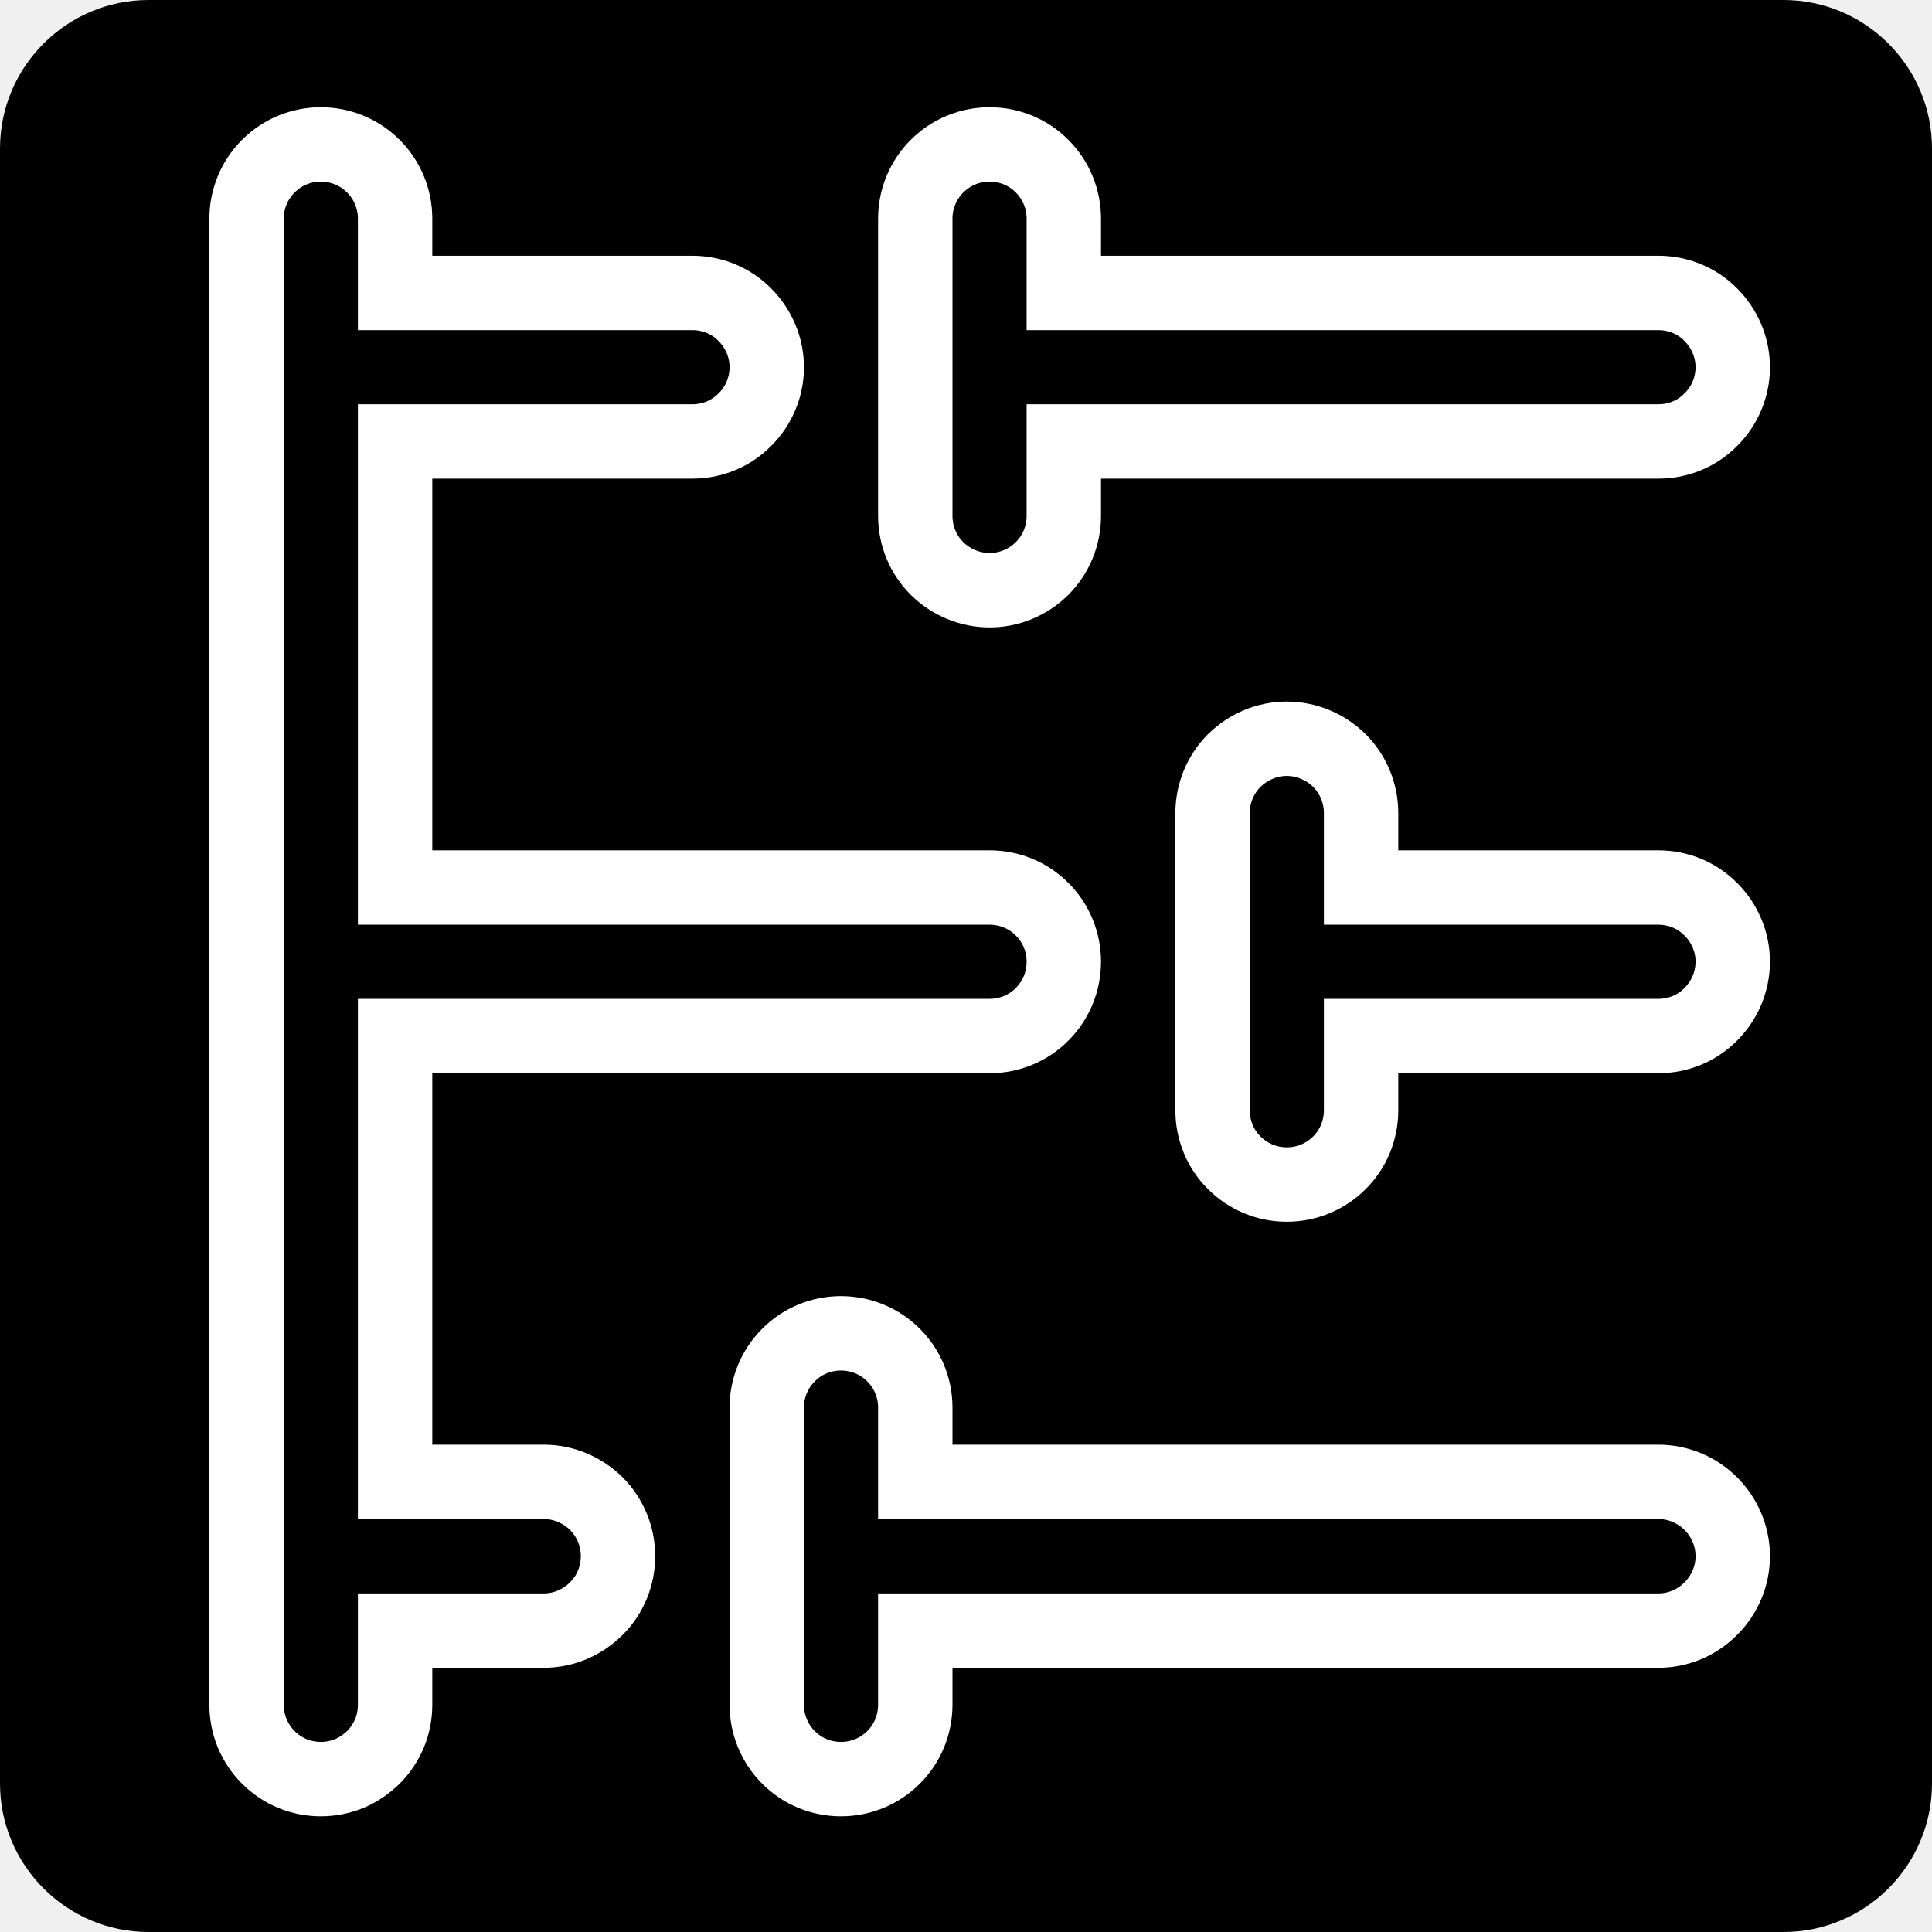
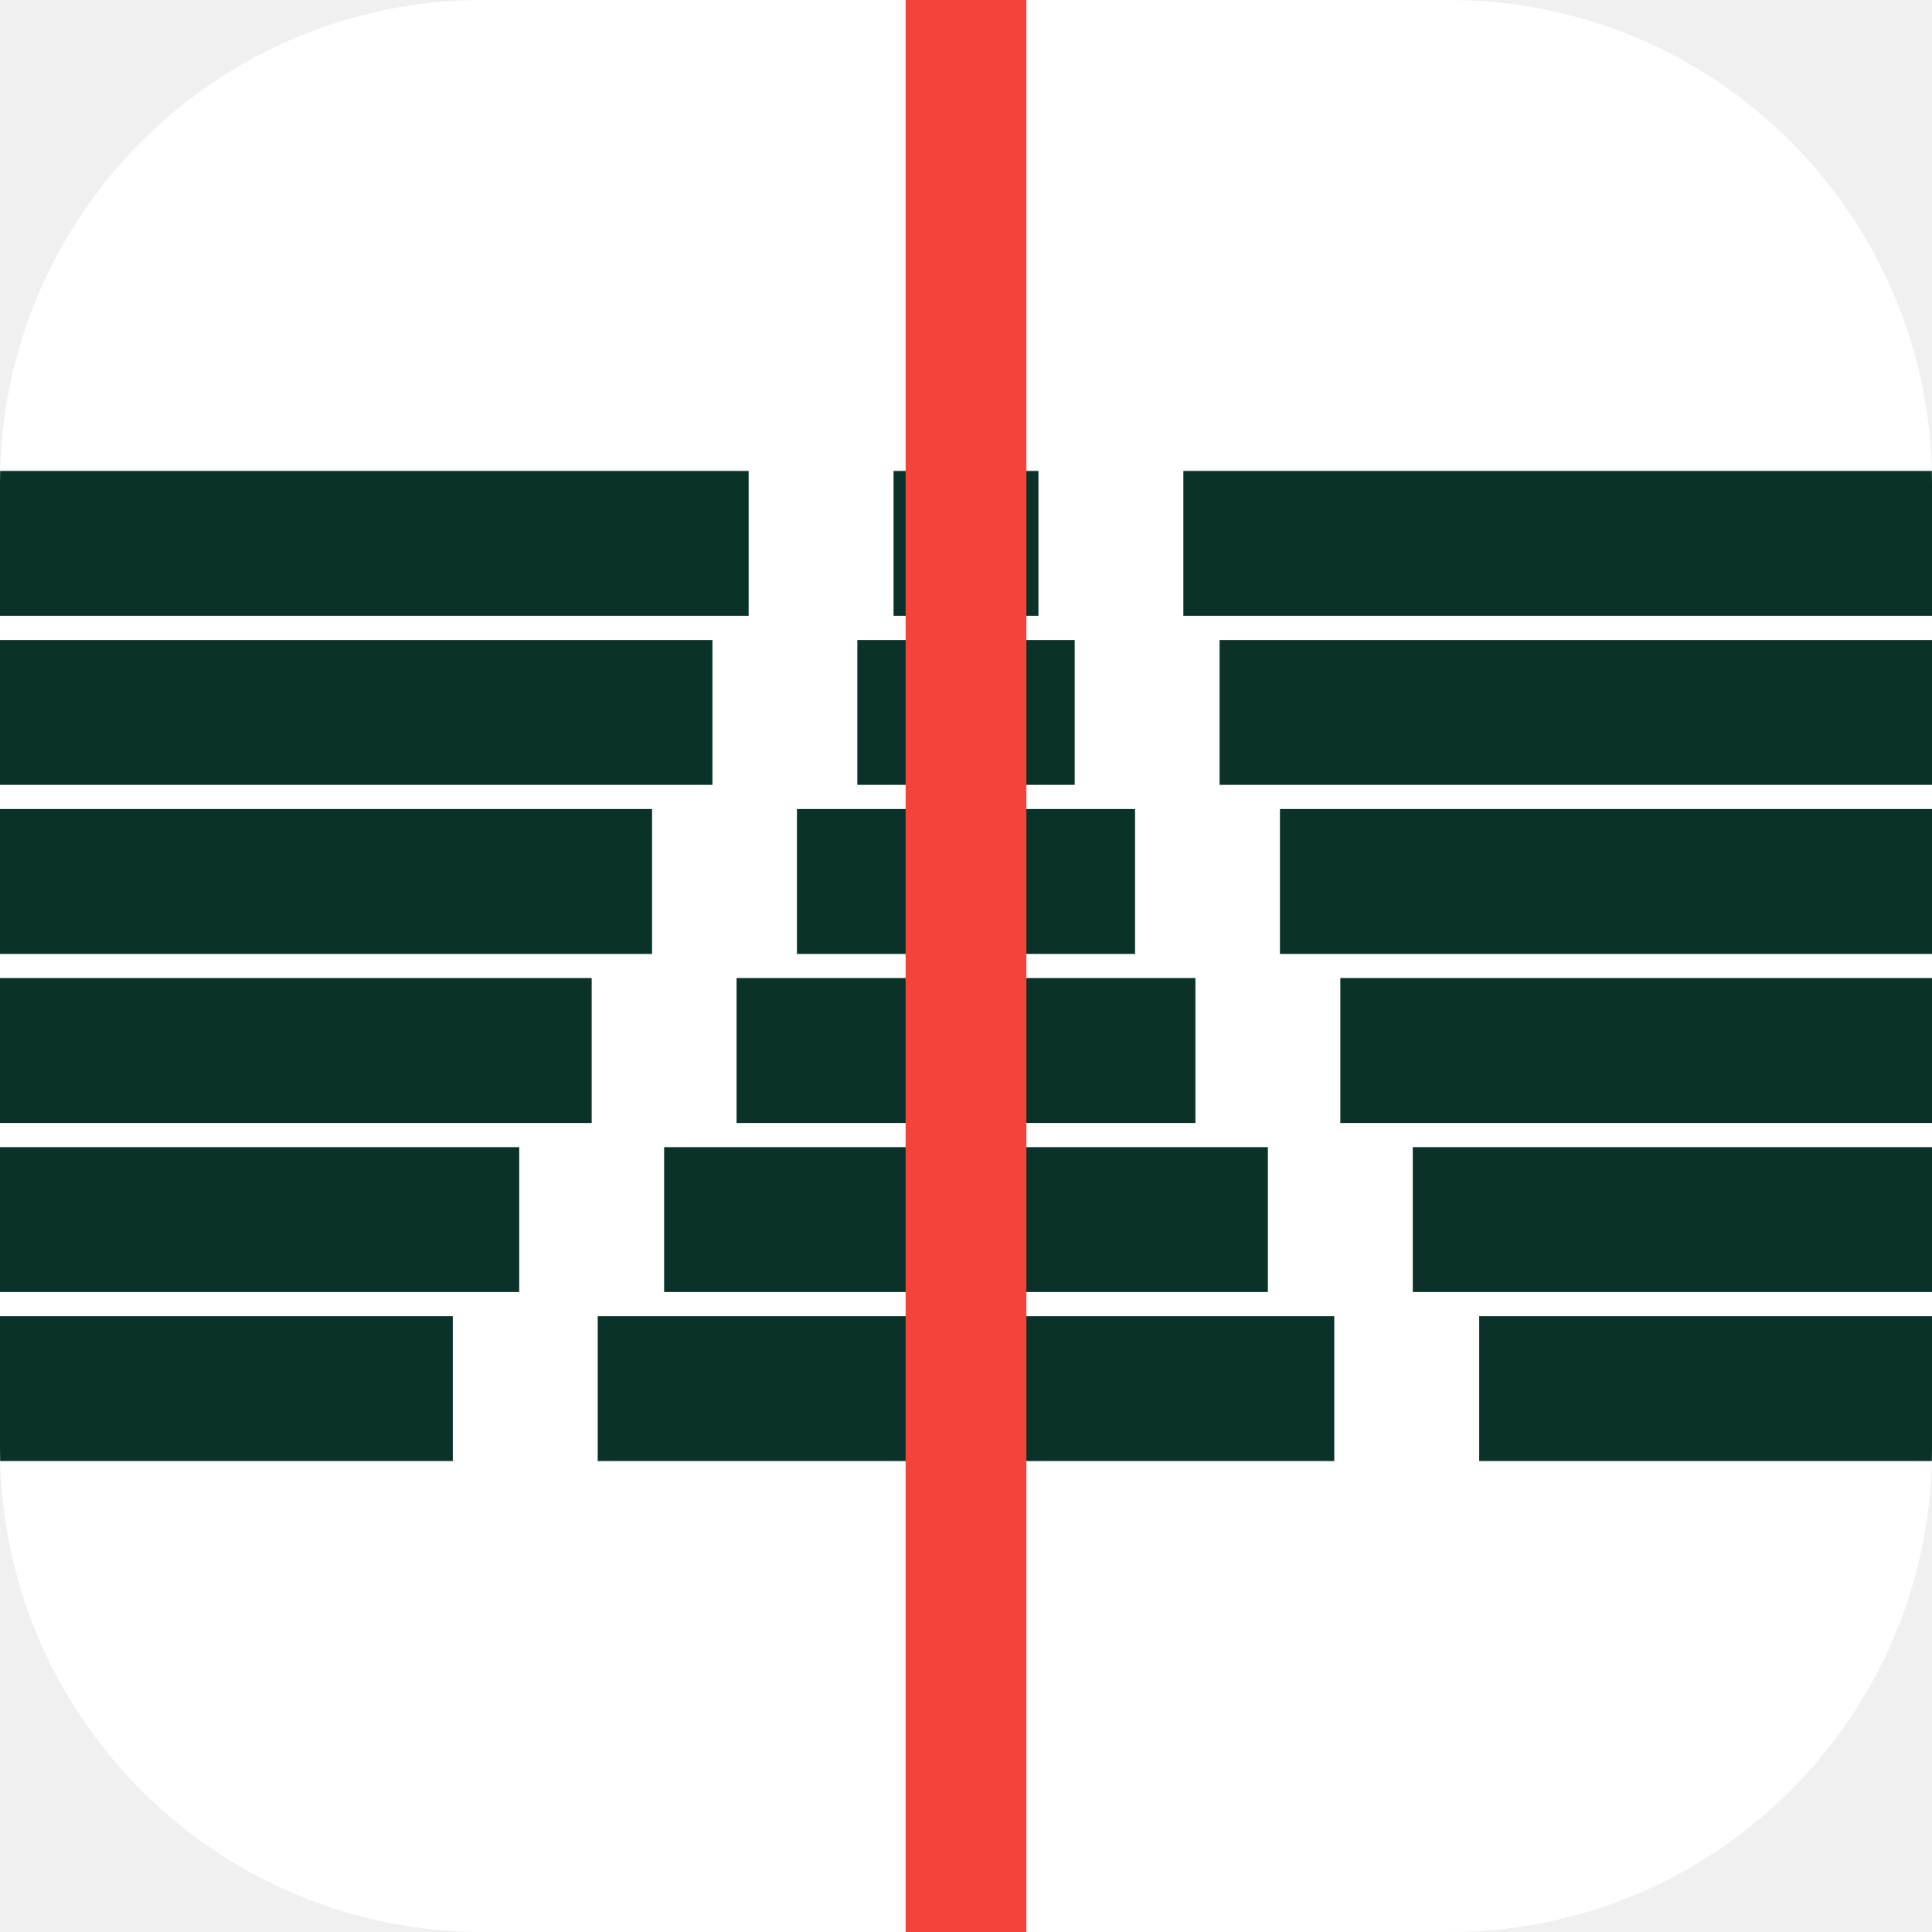
- <svg xmlns="http://www.w3.org/2000/svg" version="1.2" viewBox="0 0 800 800" width="800" height="800">
-   <path d="m61.5 0h677c33.9 0 61.5 27.6 61.5 61.5v677c0 33.9-27.6 61.5-61.5 61.5h-677c-33.9 0-61.5-27.6-61.5-61.5v-677c0-33.9 27.6-61.5 61.5-61.5z" />
-   <path class="a" stroke="#fff" stroke-width="30.8" d="m132.8 736.7c-4 0-8-0.8-11.7-2.3-3.8-1.6-7.2-3.9-10-6.7-2.9-2.9-5.1-6.3-6.7-10-1.5-3.7-2.3-7.7-2.3-11.8v-615.4c0-8.1 3.2-15.9 9-21.7 5.8-5.8 13.6-9 21.7-9 8.2 0 16 3.2 21.8 9 5.8 5.8 9 13.6 9 21.7v30.8h123.1c8.2 0 16 3.2 21.7 9 5.8 5.8 9.1 13.6 9.1 21.8 0 8.1-3.3 16-9.1 21.7-5.7 5.8-13.5 9-21.7 9h-123.1v184.7h246.2c8.1 0 16 3.2 21.7 9 5.8 5.7 9 13.6 9 21.7 0 8.2-3.2 16-9 21.8-5.7 5.8-13.6 9-21.7 9h-246.2v184.6h61.6c8.1 0 15.9 3.3 21.7 9 5.8 5.8 9 13.6 9 21.8 0 8.1-3.2 16-9 21.7-5.8 5.8-13.6 9.1-21.7 9.1h-61.6v30.7c0 4.1-0.8 8.1-2.3 11.8-1.6 3.7-3.8 7.1-6.7 10-2.9 2.8-6.2 5.1-10 6.7-3.7 1.5-7.7 2.3-11.8 2.3zm553.9-615.4h-246.2v-30.8c0-8.1-3.2-15.9-9-21.7-5.7-5.8-13.6-9-21.7-9-8.2 0-16 3.2-21.8 9-5.8 5.8-9 13.6-9 21.7v61.6 61.5c0 8.2 3.2 16 9 21.8 5.8 5.7 13.6 9 21.8 9 8.1 0 16-3.3 21.7-9 5.8-5.8 9-13.6 9-21.8v-30.8h246.2c8.2 0 16-3.2 21.7-9 5.8-5.7 9.1-13.6 9.1-21.7 0-8.2-3.3-16-9.1-21.8-5.7-5.8-13.5-9-21.7-9zm0 246.2h-123.1v-30.8c0-8.2-3.2-16-9-21.8-5.8-5.7-13.6-9-21.8-9-8.1 0-15.9 3.3-21.7 9-5.8 5.8-9 13.6-9 21.8v61.5 61.6c0 8.1 3.2 16 9 21.7 5.8 5.8 13.6 9 21.7 9 8.2 0 16-3.2 21.8-9 5.8-5.7 9-13.6 9-21.7v-30.8h123.1c8.2 0 16-3.2 21.7-9 5.8-5.8 9.1-13.6 9.1-21.8 0-8.1-3.3-16-9.1-21.7-5.7-5.8-13.5-9-21.7-9zm0 246.1h-307.7v-30.8c0-8.1-3.2-15.9-9-21.7-5.8-5.8-13.6-9-21.8-9-8.1 0-16 3.2-21.7 9-5.8 5.8-9 13.6-9 21.7v61.6 61.5c0 8.2 3.2 16 9 21.8 5.7 5.8 13.6 9 21.7 9 8.2 0 16-3.2 21.8-9 5.8-5.8 9-13.6 9-21.8v-30.7h307.7c8.2 0 16-3.3 21.7-9.1 5.8-5.7 9.1-13.6 9.1-21.7 0-8.2-3.3-16-9.1-21.8-5.7-5.7-13.5-9-21.7-9z" />
+ <svg xmlns="http://www.w3.org/2000/svg" width="160" height="160" viewBox="0 0 160 160" fill="none">
+   <g clip-path="url(#clip0_5_366)">
+     <rect width="160" height="160" rx="40" fill="white" />
+     <rect y="39" width="62" height="12" fill="#0A3229" />
+     <rect x="74" y="39" width="12" height="12" fill="#0A3229" />
+     <rect x="98" y="39" width="62" height="12" fill="#0A3229" />
+     <rect y="53" width="59" height="12" fill="#0A3229" />
+     <rect x="71" y="53" width="18" height="12" fill="#0A3229" />
+     <rect x="101" y="53" width="59" height="12" fill="#0A3229" />
+     <rect y="67" width="54" height="12" fill="#0A3229" />
+     <rect x="66" y="67" width="28" height="12" fill="#0A3229" />
+     <rect x="106" y="67" width="54" height="12" fill="#0A3229" />
+     <rect y="81" width="49" height="12" fill="#0A3229" />
+     <rect x="61" y="81" width="38" height="12" fill="#0A3229" />
+     <rect x="111" y="81" width="49" height="12" fill="#0A3229" />
+     <rect y="95" width="43" height="12" fill="#0A3229" />
+     <rect x="55" y="95" width="50" height="12" fill="#0A3229" />
+     <rect x="117" y="95" width="43" height="12" fill="#0A3229" />
+     <rect y="109" width="37.5" height="12" fill="#0A3229" />
+     <rect x="49.5" y="109" width="61" height="12" fill="#0A3229" />
+     <rect x="122.5" y="109" width="37.5" height="12" fill="#0A3229" />
+     <rect x="75" width="10" height="160" fill="#F5423B" />
+   </g>
+   <defs>
+     <clipPath id="clip0_5_366">
+       <rect width="160" height="160" rx="40" fill="white" />
+     </clipPath>
+   </defs>
</svg>
